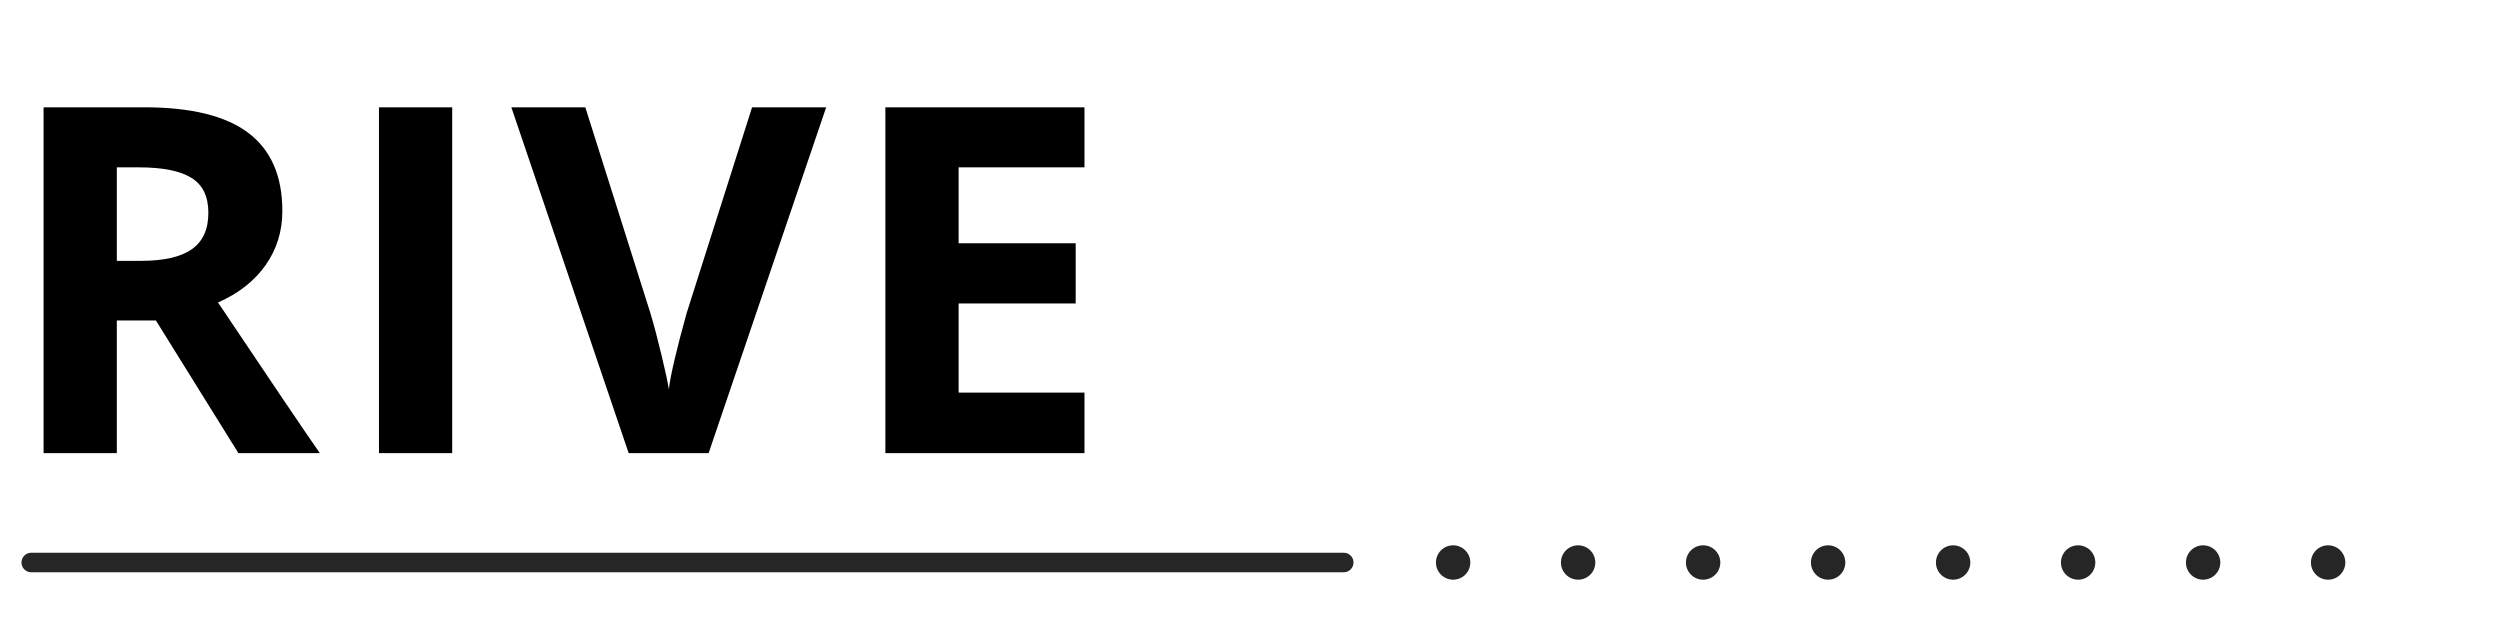
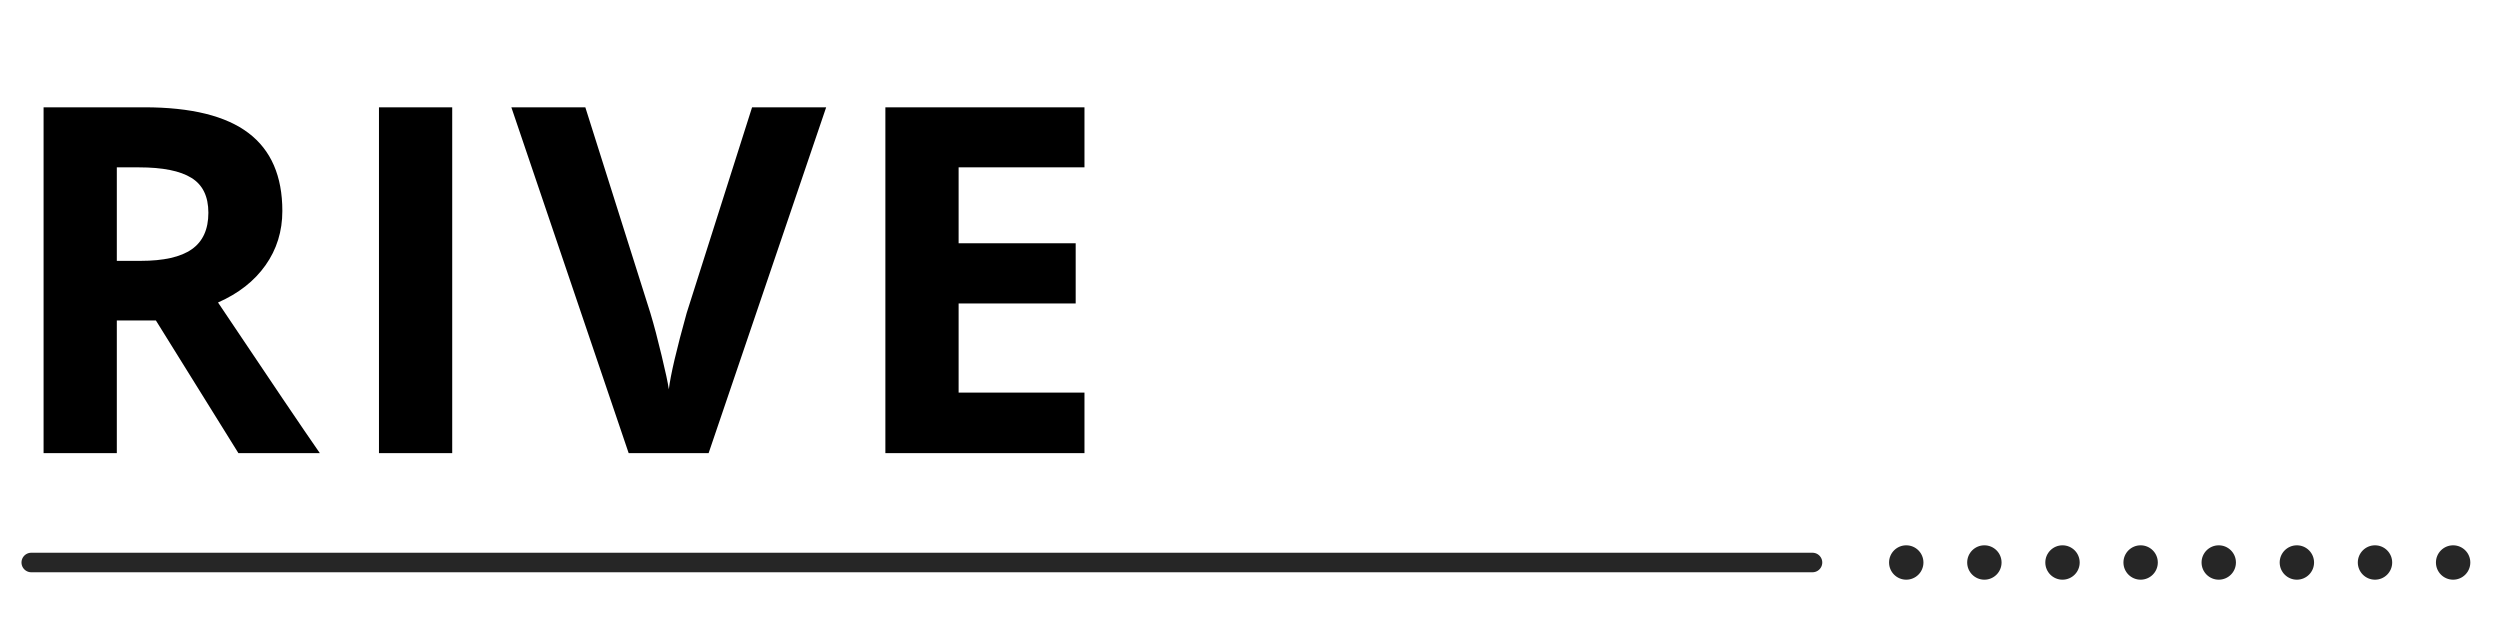
<svg xmlns="http://www.w3.org/2000/svg" viewBox="0 0 320 80" role="img" aria-label="RIVE">
  <text x="0" y="58" font-family="'Open Sans','Helvetica Neue',Arial,sans-serif" font-weight="700" font-size="62" letter-spacing="2" fill="currentColor">RIVE</text>
-   <line x1="4" y1="72" x2="172" y2="72" stroke="currentColor" stroke-width="2.5" stroke-linecap="round" opacity="0.85" />
+   <line x1="4" y1="72" x2="232" y2="72" stroke="currentColor" stroke-width="2.5" stroke-linecap="round" opacity="0.85" />
  <g fill="currentColor" opacity="0.85">
-     <circle cx="186" cy="72" r="2.2" />
-     <circle cx="202" cy="72" r="2.2" />
-     <circle cx="218" cy="72" r="2.2" />
-     <circle cx="234" cy="72" r="2.2" />
-     <circle cx="250" cy="72" r="2.2" />
-     <circle cx="266" cy="72" r="2.2" />
-     <circle cx="282" cy="72" r="2.2" />
-     <circle cx="298" cy="72" r="2.2" />
+     <circle cx="244" cy="72" r="2.2" />
+     <circle cx="254" cy="72" r="2.2" />
+     <circle cx="264" cy="72" r="2.2" />
+     <circle cx="274" cy="72" r="2.2" />
+     <circle cx="284" cy="72" r="2.2" />
+     <circle cx="294" cy="72" r="2.2" />
+     <circle cx="304" cy="72" r="2.2" />
+     <circle cx="314" cy="72" r="2.2" />
  </g>
</svg>
